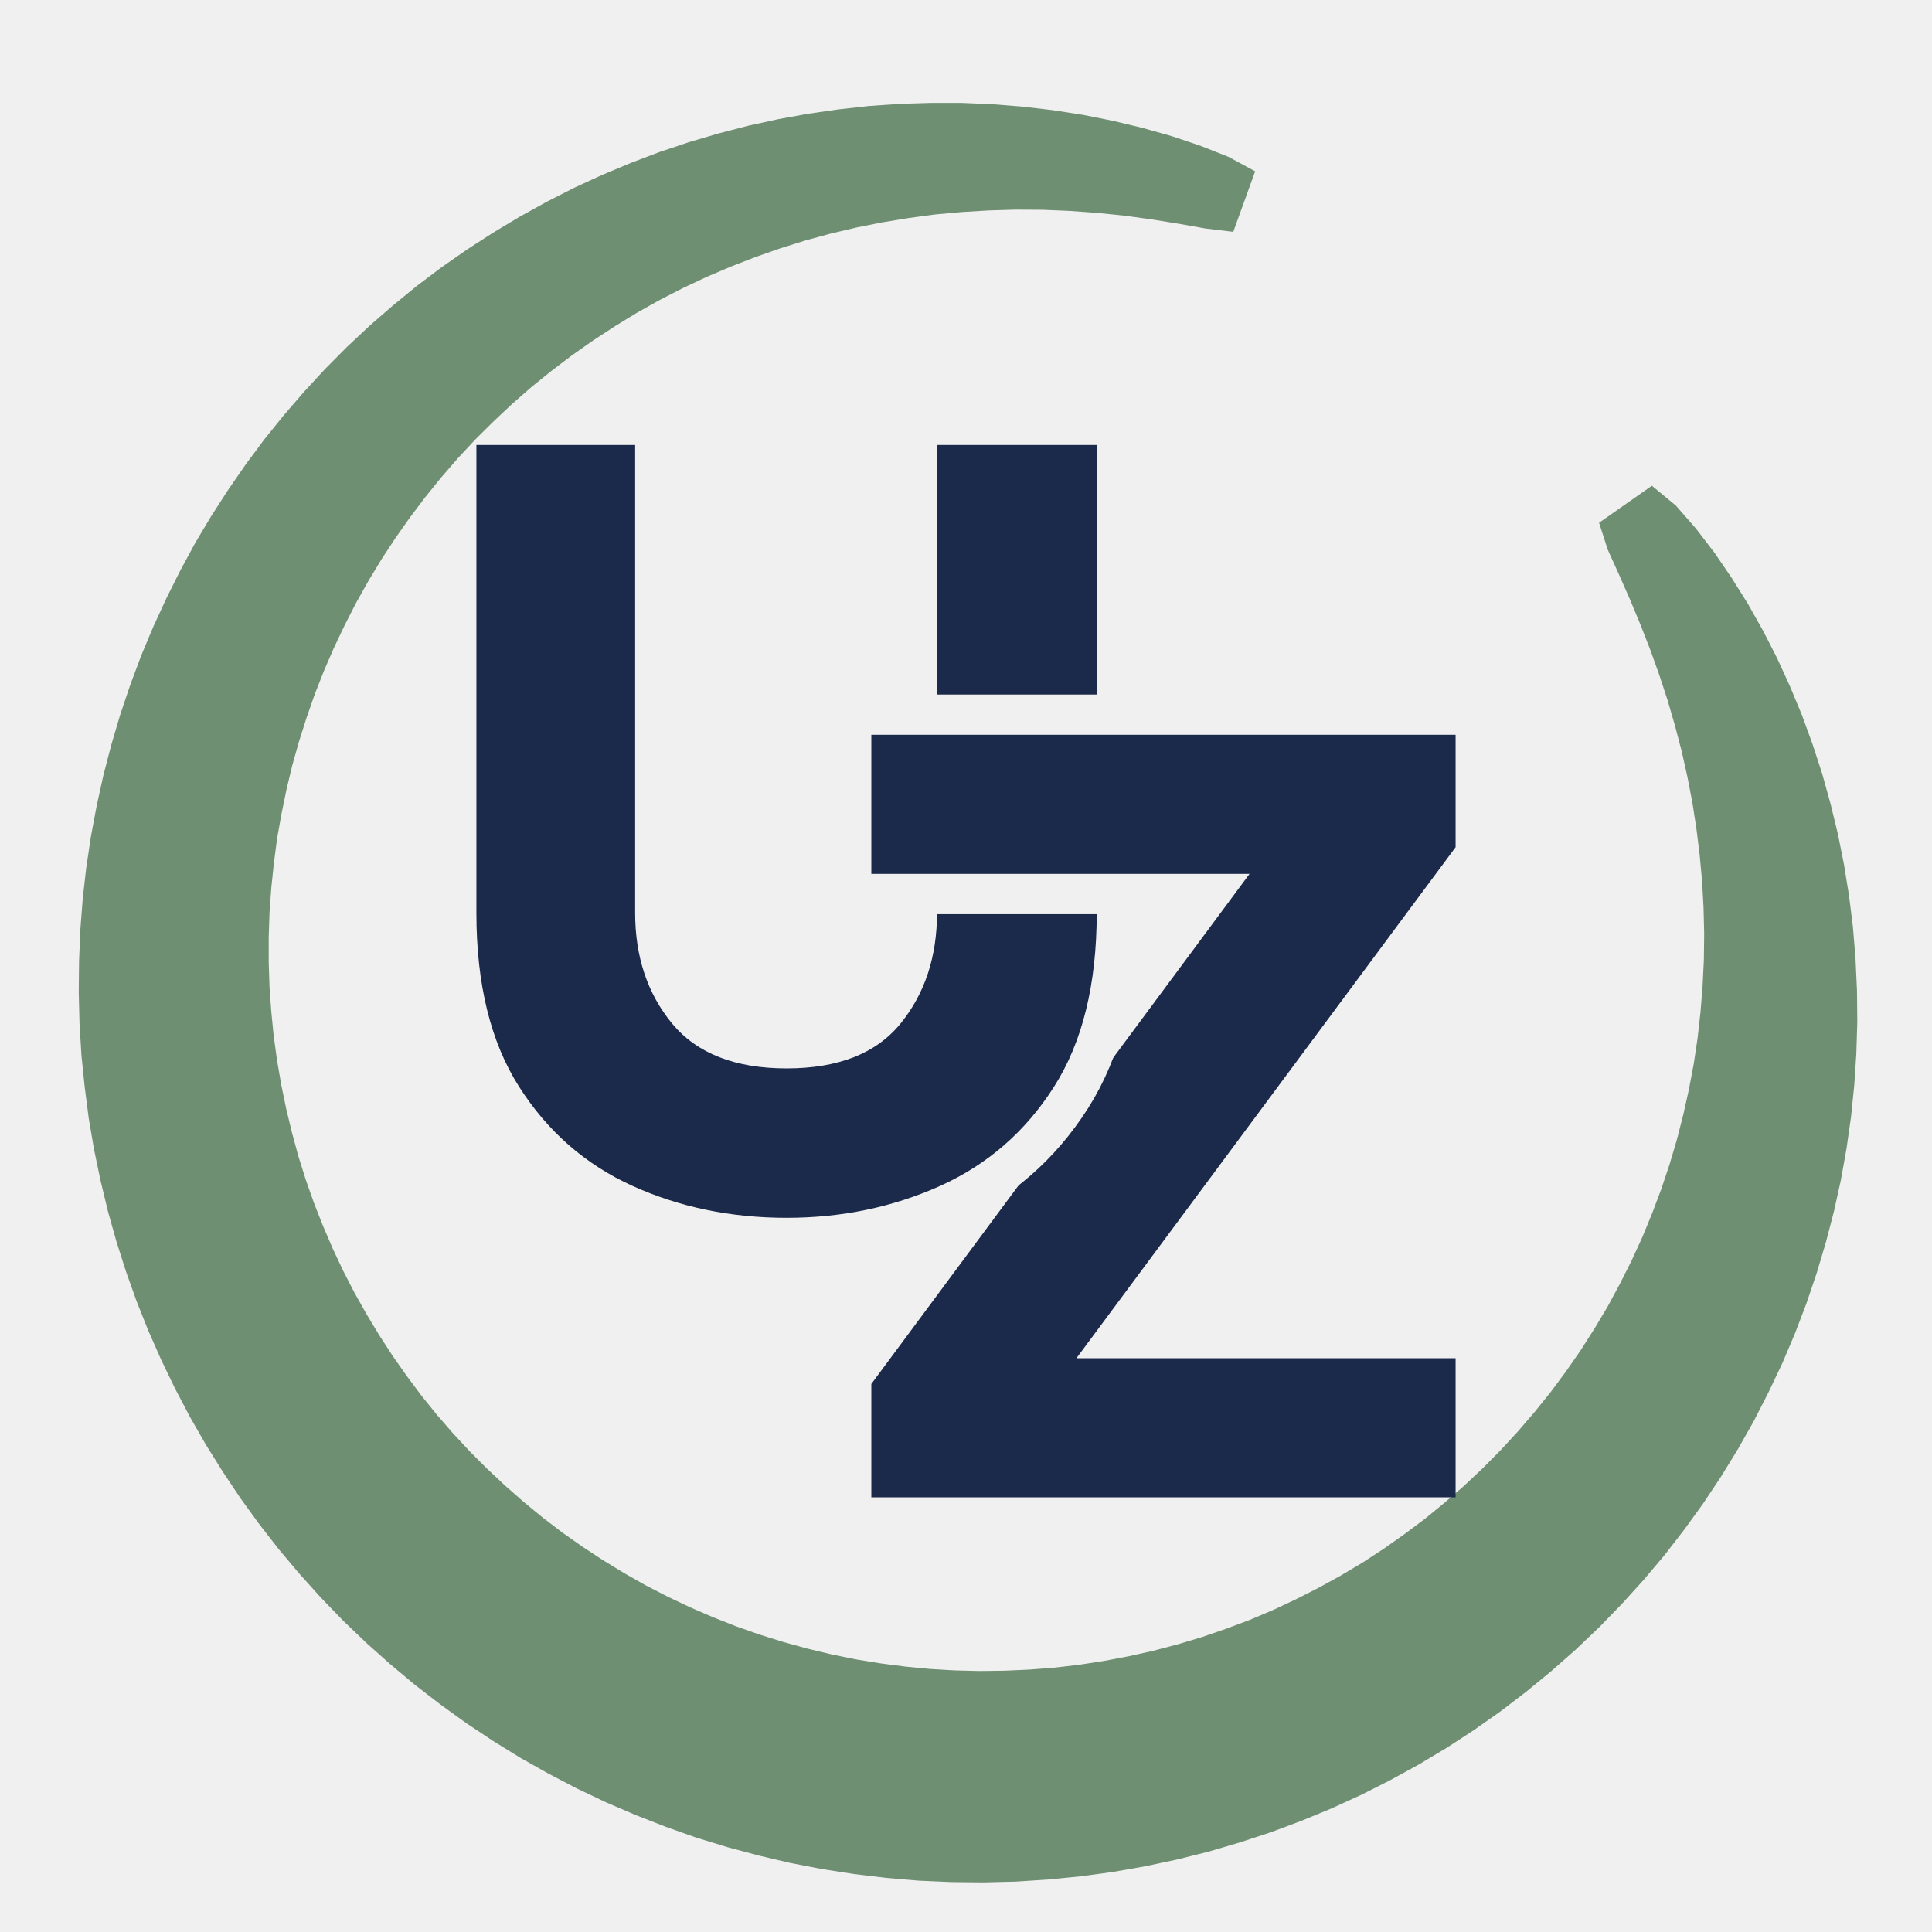
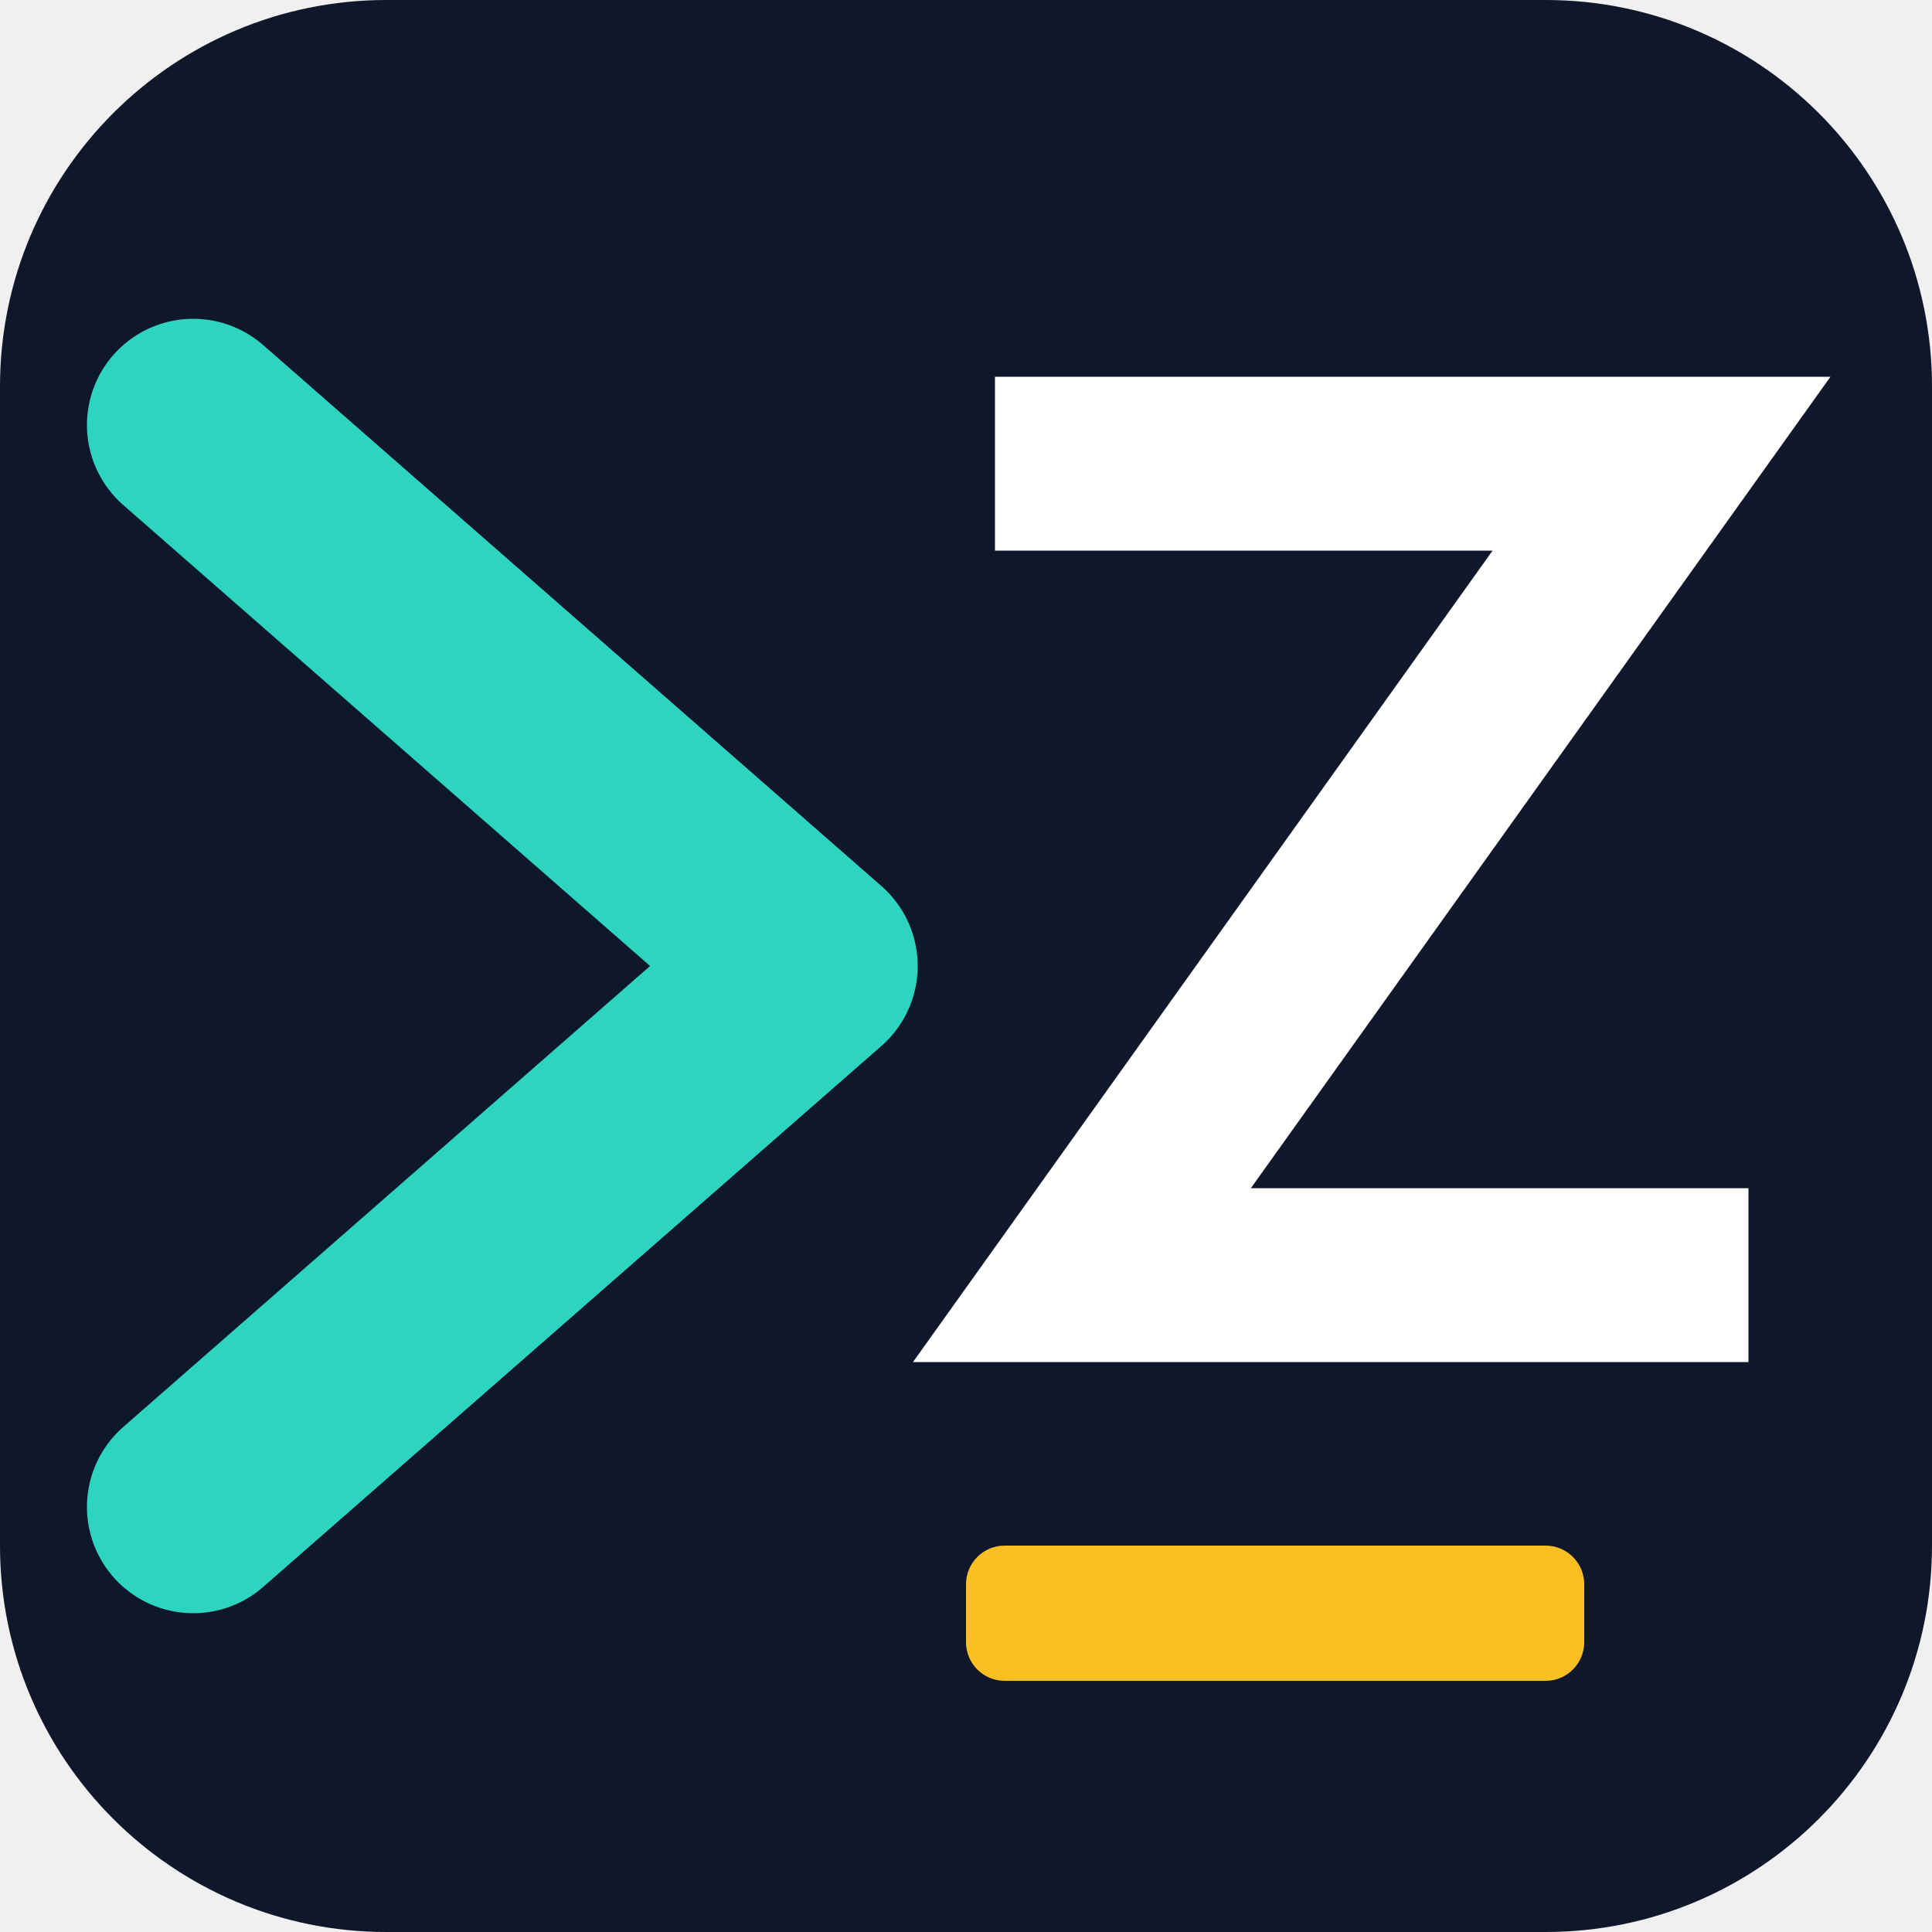
- <svg xmlns="http://www.w3.org/2000/svg" viewBox="0 0 120 120" width="120" height="120" role="img">
-   <defs>
-     <clipPath id="ft">
-       <rect x="0" y="0" width="120" height="62" />
-     </clipPath>
-     <clipPath id="fb">
-       <rect x="0" y="62" width="120" height="58" />
-     </clipPath>
-     <mask id="fu" maskUnits="userSpaceOnUse" x="0" y="0" width="120" height="120">
-       <rect width="120" height="120" fill="#fff" />
-       <path d="M54.12 93V85.96L77.61 54.28H54.12V45.64H90.41V52.62L66.86 84.36H90.41V93Z" fill="#000" stroke="#000" stroke-width="5" stroke-linejoin="round" clip-path="url(#ft)" />
-     </mask>
-     <mask id="fz" maskUnits="userSpaceOnUse" x="0" y="0" width="120" height="120">
-       <rect width="120" height="120" fill="#fff" />
-       <path d="M48.86 75.64Q43.67 75.64 39.29 73.66Q34.9 71.67 32.25 67.51Q29.59 63.35 29.59 56.7V27.64H39.45V56.7Q39.45 60.79 41.75 63.58Q44.06 66.36 48.86 66.36Q53.66 66.36 55.93 63.58Q58.2 60.79 58.2 56.7V27.64H68.12V56.7Q68.12 63.35 65.46 67.51Q62.81 71.67 58.39 73.66Q53.98 75.64 48.86 75.64Z" fill="#000" stroke="#000" stroke-width="5" stroke-linejoin="round" clip-path="url(#fb)" />
-     </mask>
-   </defs>
-   <path d="M102.60 30.17 L104.09 31.40 L105.34 32.83 L106.49 34.33 L107.56 35.90 L108.57 37.51 L109.51 39.18 L110.38 40.88 L111.18 42.63 L111.92 44.41 L112.58 46.22 L113.18 48.06 L113.70 49.93 L114.16 51.82 L114.54 53.73 L114.85 55.65 L115.09 57.59 L115.25 59.55 L115.34 61.51 L115.36 63.48 L115.30 65.45 L115.17 67.42 L114.97 69.38 L114.69 71.34 L114.34 73.30 L113.91 75.24 L113.41 77.16 L112.84 79.07 L112.20 80.96 L111.49 82.82 L110.71 84.66 L109.85 86.47 L108.94 88.25 L107.95 90.00 L106.90 91.71 L105.79 93.38 L104.61 95.01 L103.38 96.60 L102.08 98.14 L100.73 99.63 L99.32 101.08 L97.86 102.47 L96.35 103.80 L94.79 105.08 L93.18 106.31 L91.53 107.47 L89.84 108.57 L88.10 109.61 L86.33 110.58 L84.53 111.49 L82.69 112.33 L80.82 113.10 L78.92 113.81 L77.00 114.44 L75.06 115.01 L73.10 115.50 L71.12 115.92 L69.13 116.27 L67.13 116.54 L65.12 116.74 L63.10 116.87 L61.09 116.92 L59.07 116.90 L57.05 116.81 L55.04 116.64 L53.04 116.40 L51.05 116.09 L49.08 115.71 L47.12 115.25 L45.18 114.73 L43.25 114.14 L41.36 113.47 L39.49 112.74 L37.65 111.95 L35.84 111.09 L34.06 110.16 L32.32 109.18 L30.62 108.13 L28.95 107.02 L27.33 105.85 L25.75 104.63 L24.22 103.35 L22.74 102.03 L21.30 100.65 L19.92 99.22 L18.59 97.74 L17.31 96.22 L16.09 94.65 L14.93 93.05 L13.83 91.40 L12.78 89.72 L11.80 88.01 L10.88 86.26 L10.02 84.48 L9.22 82.67 L8.49 80.84 L7.83 78.99 L7.23 77.11 L6.70 75.22 L6.24 73.31 L5.84 71.39 L5.51 69.45 L5.26 67.51 L5.06 65.56 L4.94 63.61 L4.89 61.65 L4.91 59.70 L4.99 57.75 L5.14 55.80 L5.36 53.87 L5.65 51.94 L6.01 50.02 L6.43 48.12 L6.92 46.24 L7.47 44.38 L8.09 42.54 L8.77 40.72 L9.52 38.93 L10.33 37.17 L11.20 35.43 L12.12 33.73 L13.11 32.07 L14.16 30.44 L15.26 28.85 L16.41 27.30 L17.62 25.80 L18.88 24.34 L20.19 22.92 L21.55 21.55 L22.96 20.23 L24.41 18.97 L25.90 17.75 L27.44 16.59 L29.02 15.49 L30.63 14.45 L32.28 13.46 L33.96 12.53 L35.67 11.66 L37.41 10.86 L39.18 10.12 L40.97 9.44 L42.79 8.83 L44.62 8.29 L46.47 7.81 L48.34 7.40 L50.22 7.06 L52.11 6.79 L54.00 6.58 L55.90 6.45 L57.81 6.39 L59.71 6.39 L61.61 6.47 L63.50 6.62 L65.38 6.84 L67.25 7.13 L69.11 7.50 L70.95 7.94 L72.76 8.45 L74.55 9.05 L76.30 9.74 L77.96 10.64 L76.60 14.40 L74.86 14.19 L73.17 13.89 L71.48 13.62 L69.80 13.39 L68.12 13.22 L66.44 13.10 L64.76 13.03 L63.08 13.02 L61.41 13.07 L59.74 13.17 L58.09 13.32 L56.45 13.54 L54.81 13.81 L53.20 14.13 L51.59 14.51 L50.01 14.94 L48.45 15.43 L46.91 15.97 L45.39 16.56 L43.89 17.20 L42.42 17.89 L40.98 18.63 L39.57 19.42 L38.20 20.26 L36.85 21.14 L35.54 22.06 L34.26 23.03 L33.02 24.03 L31.82 25.08 L30.66 26.17 L29.53 27.29 L28.45 28.45 L27.41 29.65 L26.42 30.87 L25.47 32.13 L24.56 33.42 L23.70 34.73 L22.89 36.07 L22.12 37.44 L21.41 38.83 L20.74 40.24 L20.12 41.67 L19.55 43.12 L19.04 44.58 L18.57 46.06 L18.15 47.55 L17.79 49.06 L17.48 50.57 L17.21 52.09 L17.01 53.62 L16.85 55.16 L16.74 56.69 L16.69 58.23 L16.69 59.76 L16.74 61.30 L16.85 62.83 L17.00 64.35 L17.21 65.87 L17.47 67.38 L17.78 68.88 L18.14 70.37 L18.54 71.84 L19.00 73.30 L19.51 74.74 L20.07 76.16 L20.67 77.56 L21.32 78.94 L22.02 80.30 L22.77 81.63 L23.56 82.94 L24.39 84.22 L25.27 85.47 L26.18 86.69 L27.14 87.88 L28.14 89.03 L29.18 90.15 L30.26 91.23 L31.38 92.28 L32.53 93.29 L33.71 94.26 L34.93 95.19 L36.18 96.07 L37.46 96.91 L38.77 97.71 L40.11 98.47 L41.47 99.17 L42.86 99.83 L44.27 100.44 L45.71 101.01 L47.16 101.52 L48.63 101.98 L50.12 102.39 L51.62 102.75 L53.13 103.06 L54.66 103.31 L56.19 103.51 L57.74 103.66 L59.28 103.75 L60.84 103.79 L62.39 103.77 L63.94 103.70 L65.50 103.58 L67.04 103.40 L68.59 103.16 L70.12 102.87 L71.64 102.53 L73.16 102.13 L74.66 101.68 L76.14 101.17 L77.61 100.62 L79.05 100.01 L80.48 99.34 L81.88 98.63 L83.26 97.87 L84.62 97.06 L85.94 96.20 L87.23 95.29 L88.50 94.34 L89.72 93.34 L90.92 92.30 L92.08 91.21 L93.19 90.09 L94.27 88.92 L95.31 87.71 L96.31 86.47 L97.26 85.19 L98.17 83.88 L99.03 82.53 L99.85 81.16 L100.61 79.75 L101.33 78.32 L102.00 76.86 L102.61 75.38 L103.18 73.87 L103.69 72.35 L104.15 70.80 L104.55 69.24 L104.90 67.67 L105.20 66.08 L105.44 64.48 L105.62 62.87 L105.75 61.25 L105.83 59.63 L105.85 58.00 L105.81 56.37 L105.72 54.74 L105.57 53.11 L105.37 51.49 L105.12 49.87 L104.81 48.26 L104.45 46.65 L104.03 45.05 L103.57 43.47 L103.05 41.89 L102.49 40.33 L101.88 38.77 L101.24 37.23 L100.56 35.69 L99.86 34.14 L99.32 32.47 Z" fill="#6F8F72" />
-   <path d="M48.86 75.64Q43.67 75.64 39.29 73.66Q34.9 71.67 32.25 67.51Q29.59 63.35 29.59 56.7V27.64H39.45V56.7Q39.45 60.79 41.75 63.58Q44.06 66.36 48.86 66.36Q53.66 66.36 55.93 63.58Q58.2 60.79 58.2 56.7V27.64H68.12V56.7Q68.12 63.35 65.46 67.51Q62.81 71.67 58.39 73.66Q53.98 75.64 48.86 75.64Z" fill="#1B2A4A" mask="url(#fu)" />
-   <path d="M54.12 93V85.96L77.61 54.28H54.12V45.64H90.41V52.62L66.86 84.36H90.41V93Z" fill="#1B2A4A" mask="url(#fz)" />
+ <svg xmlns="http://www.w3.org/2000/svg" viewBox="0 0 100 100" width="64" height="64" role="img">
+   <rect width="100" height="100" rx="20" fill="#0F172A" />
+   <path d="M10 22 L42 50 L10 78" stroke="#2DD4BF" stroke-width="11" fill="none" stroke-linecap="round" stroke-linejoin="round" />
+   <rect x="50" y="80" width="32" height="7" rx="2" fill="#FBBF24" />
+   <path d="M56 24 H86 L56 66 H86" stroke="#fff" stroke-width="9" fill="none" stroke-linecap="square" stroke-linejoin="miter" />
</svg>
